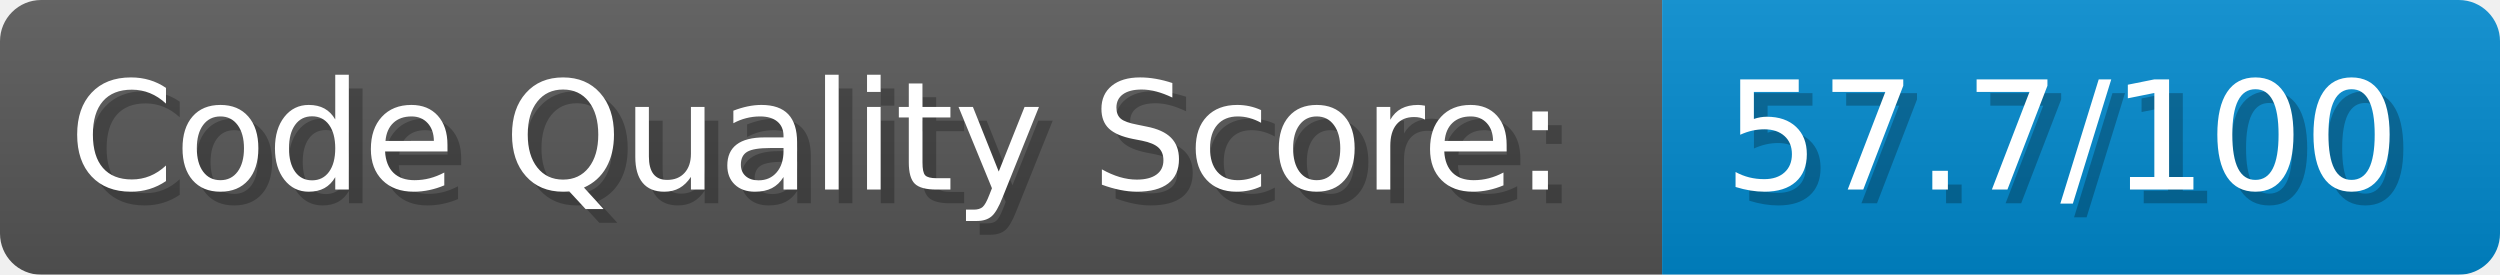
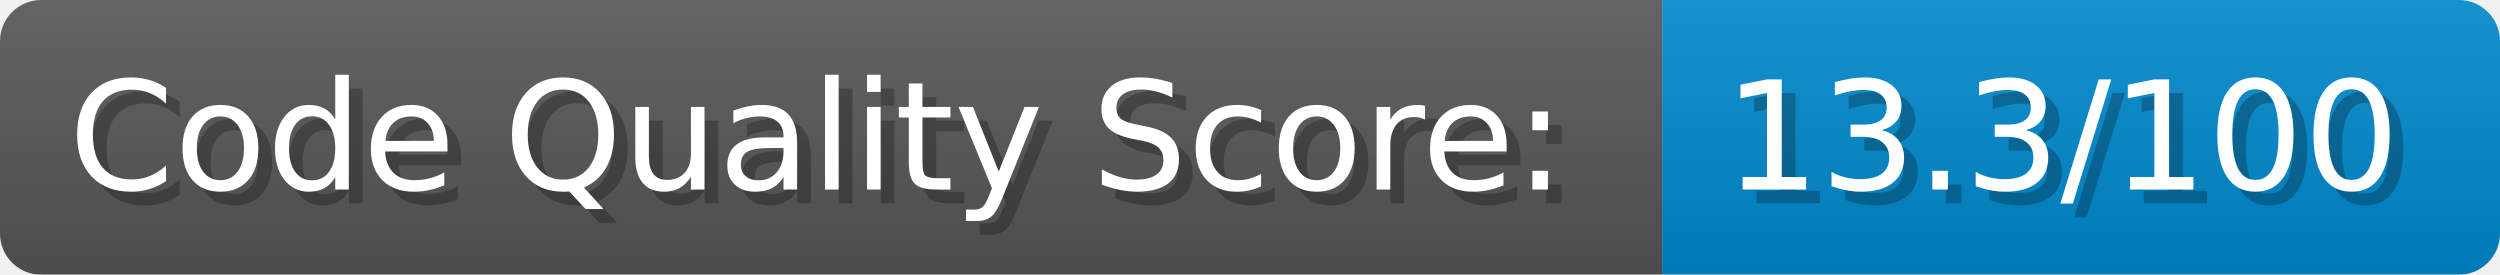
- <svg xmlns="http://www.w3.org/2000/svg" width="273" height="30" viewBox="0 0 1820 200" role="img" aria-label="Code Quality Score:: 57.7/100">
+ <svg xmlns="http://www.w3.org/2000/svg" width="273" height="30" viewBox="0 0 1820 200" role="img" aria-label="Code Quality Score:: 13.3/100">
  <linearGradient id="a" x2="0" y2="100%">
    <stop offset="0" stop-opacity=".1" stop-color="#EEE" />
    <stop offset="1" stop-opacity=".1" />
  </linearGradient>
  <mask id="m">
    <rect width="1820" height="200" rx="30" fill="#FFF" />
  </mask>
  <g mask="url(#m)">
    <rect width="1210" height="200" fill="#555" />
    <rect width="610" height="200" fill="#08C" x="1210" />
    <rect width="1820" height="200" fill="url(#a)" />
  </g>
  <g aria-hidden="true" fill="#fff" text-anchor="start" font-family="Verdana,DejaVu Sans,sans-serif" font-size="110">
    <text x="60" y="148" textLength="1110" fill="#000" opacity="0.25">Code Quality Score:</text>
    <text x="50" y="138" textLength="1110">Code Quality Score:</text>
-     <text x="1265" y="148" textLength="510" fill="#000" opacity="0.25">57.7/100</text>
-     <text x="1255" y="138" textLength="510">57.7/100</text>
+     <text x="1265" y="148" textLength="510" fill="#000" opacity="0.25">13.3/100</text>
+     <text x="1255" y="138" textLength="510">13.3/100</text>
  </g>
</svg>
